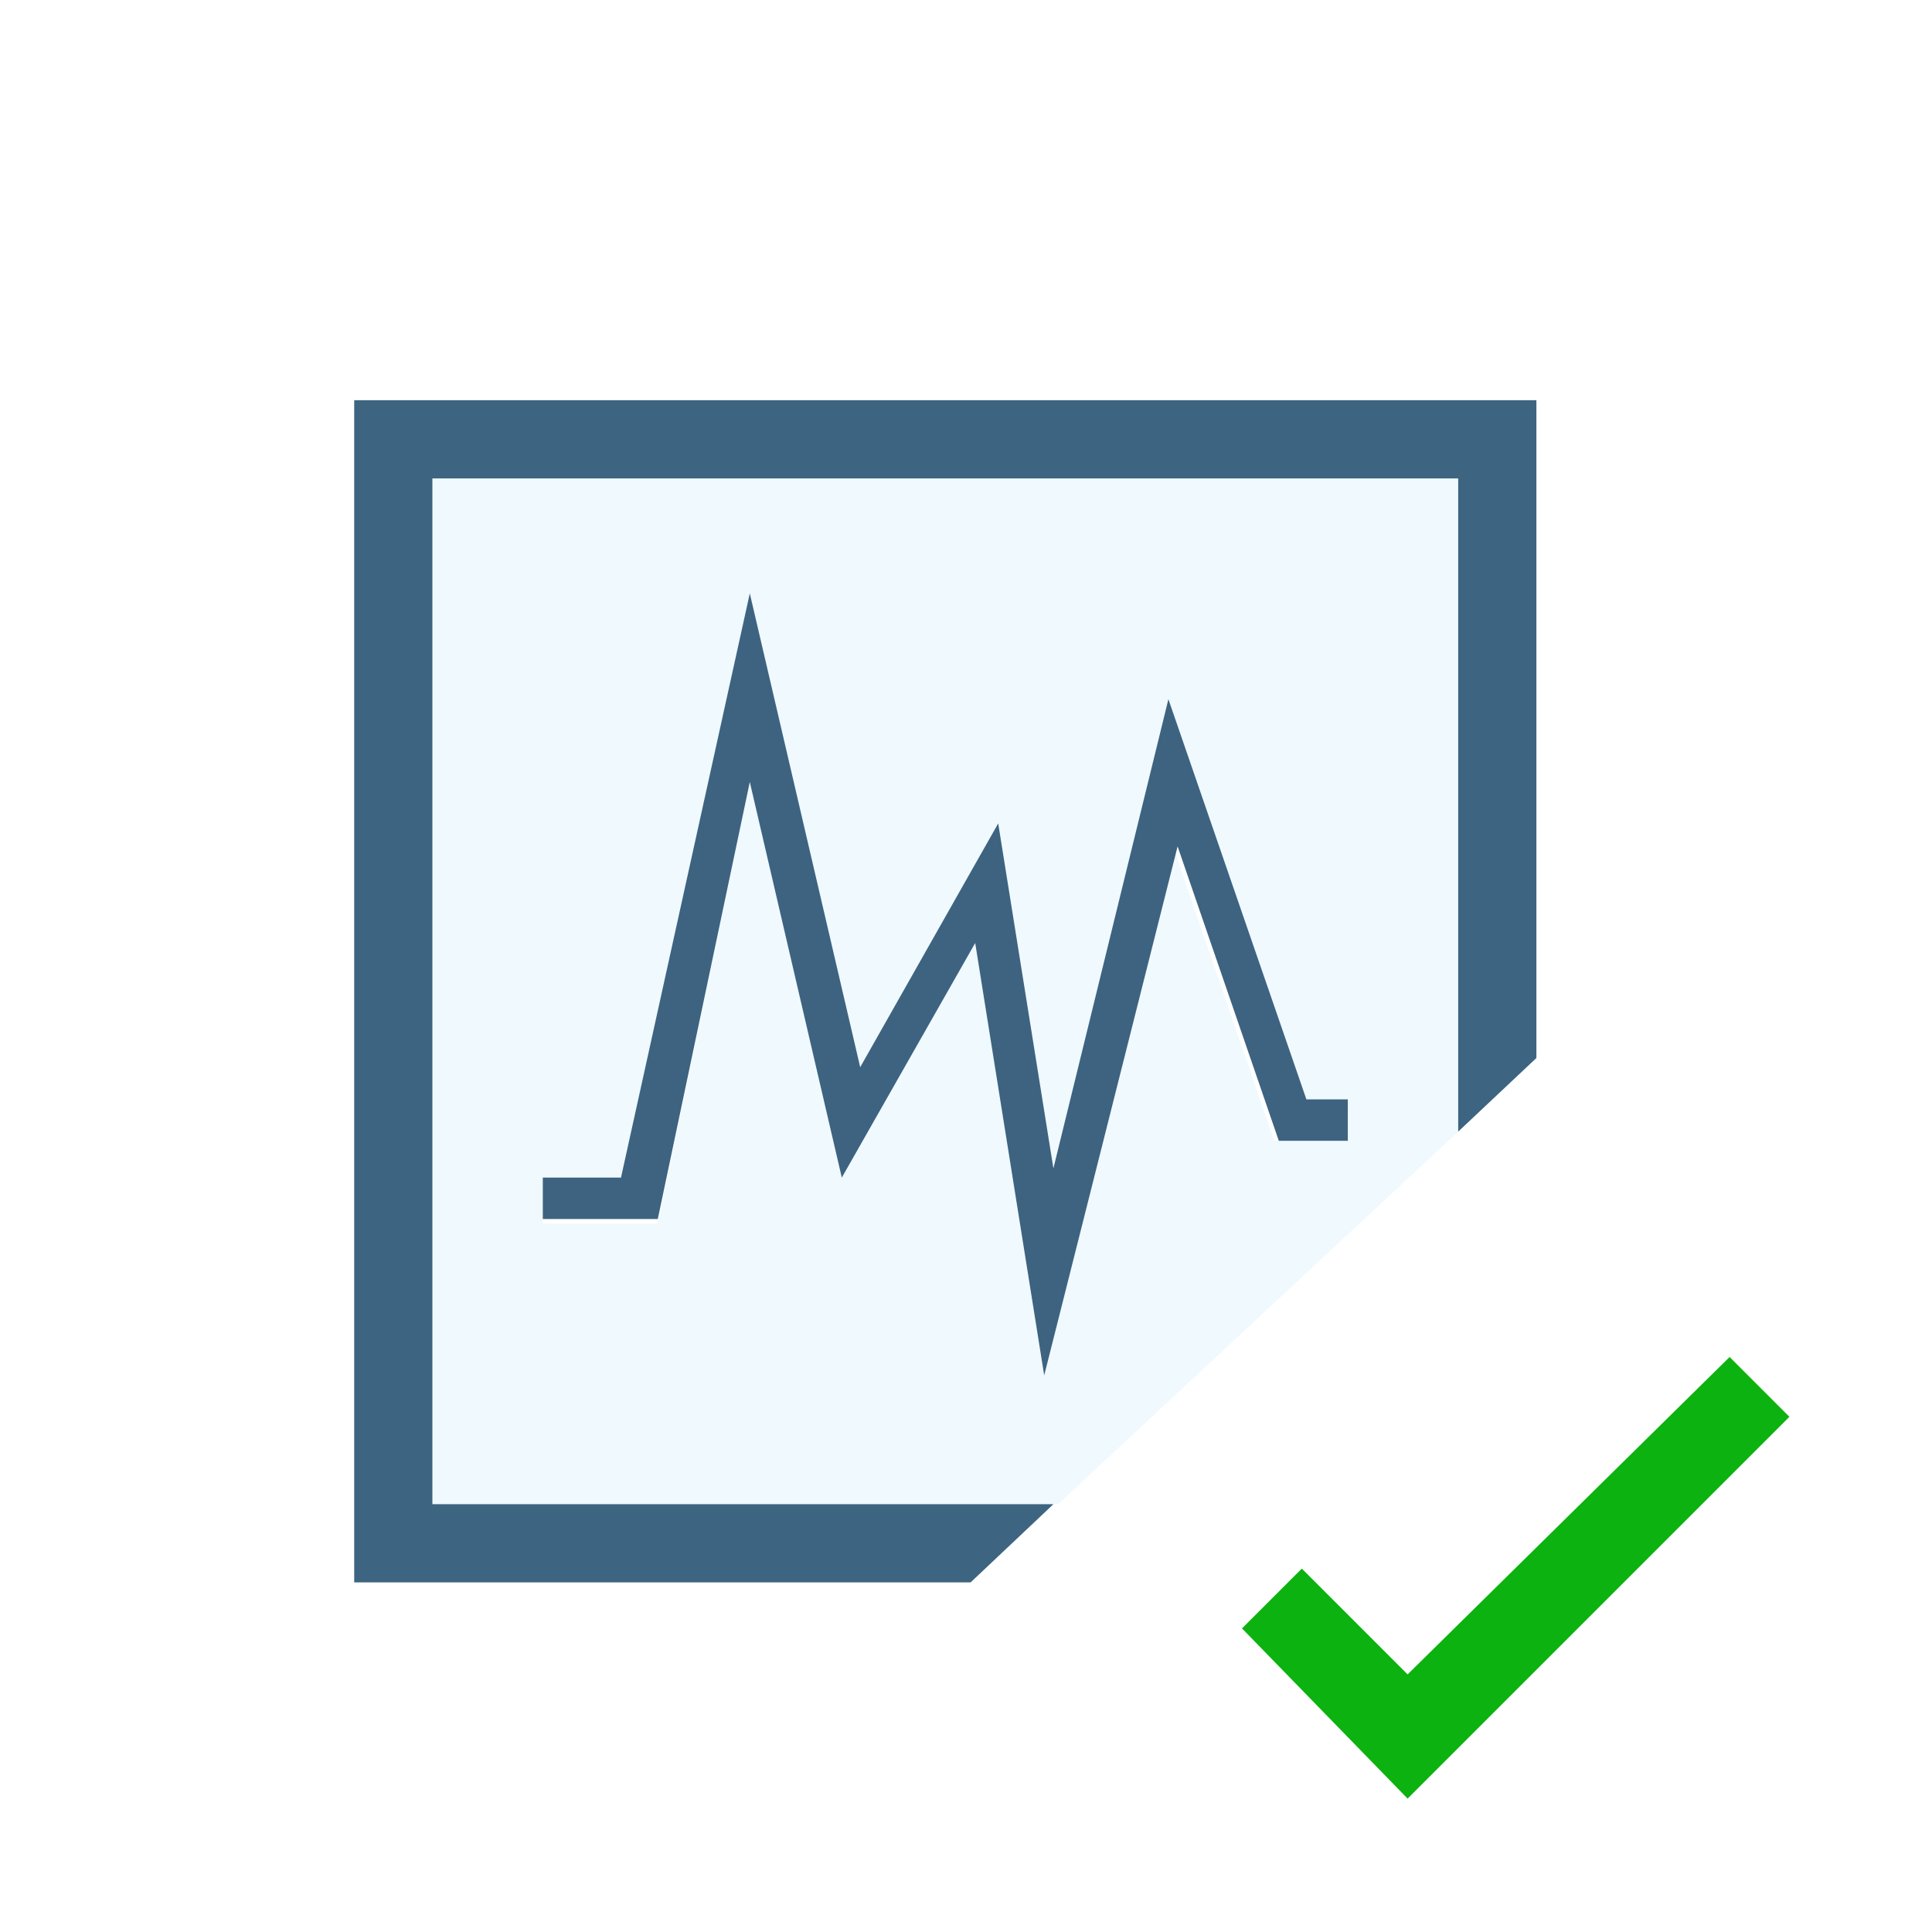
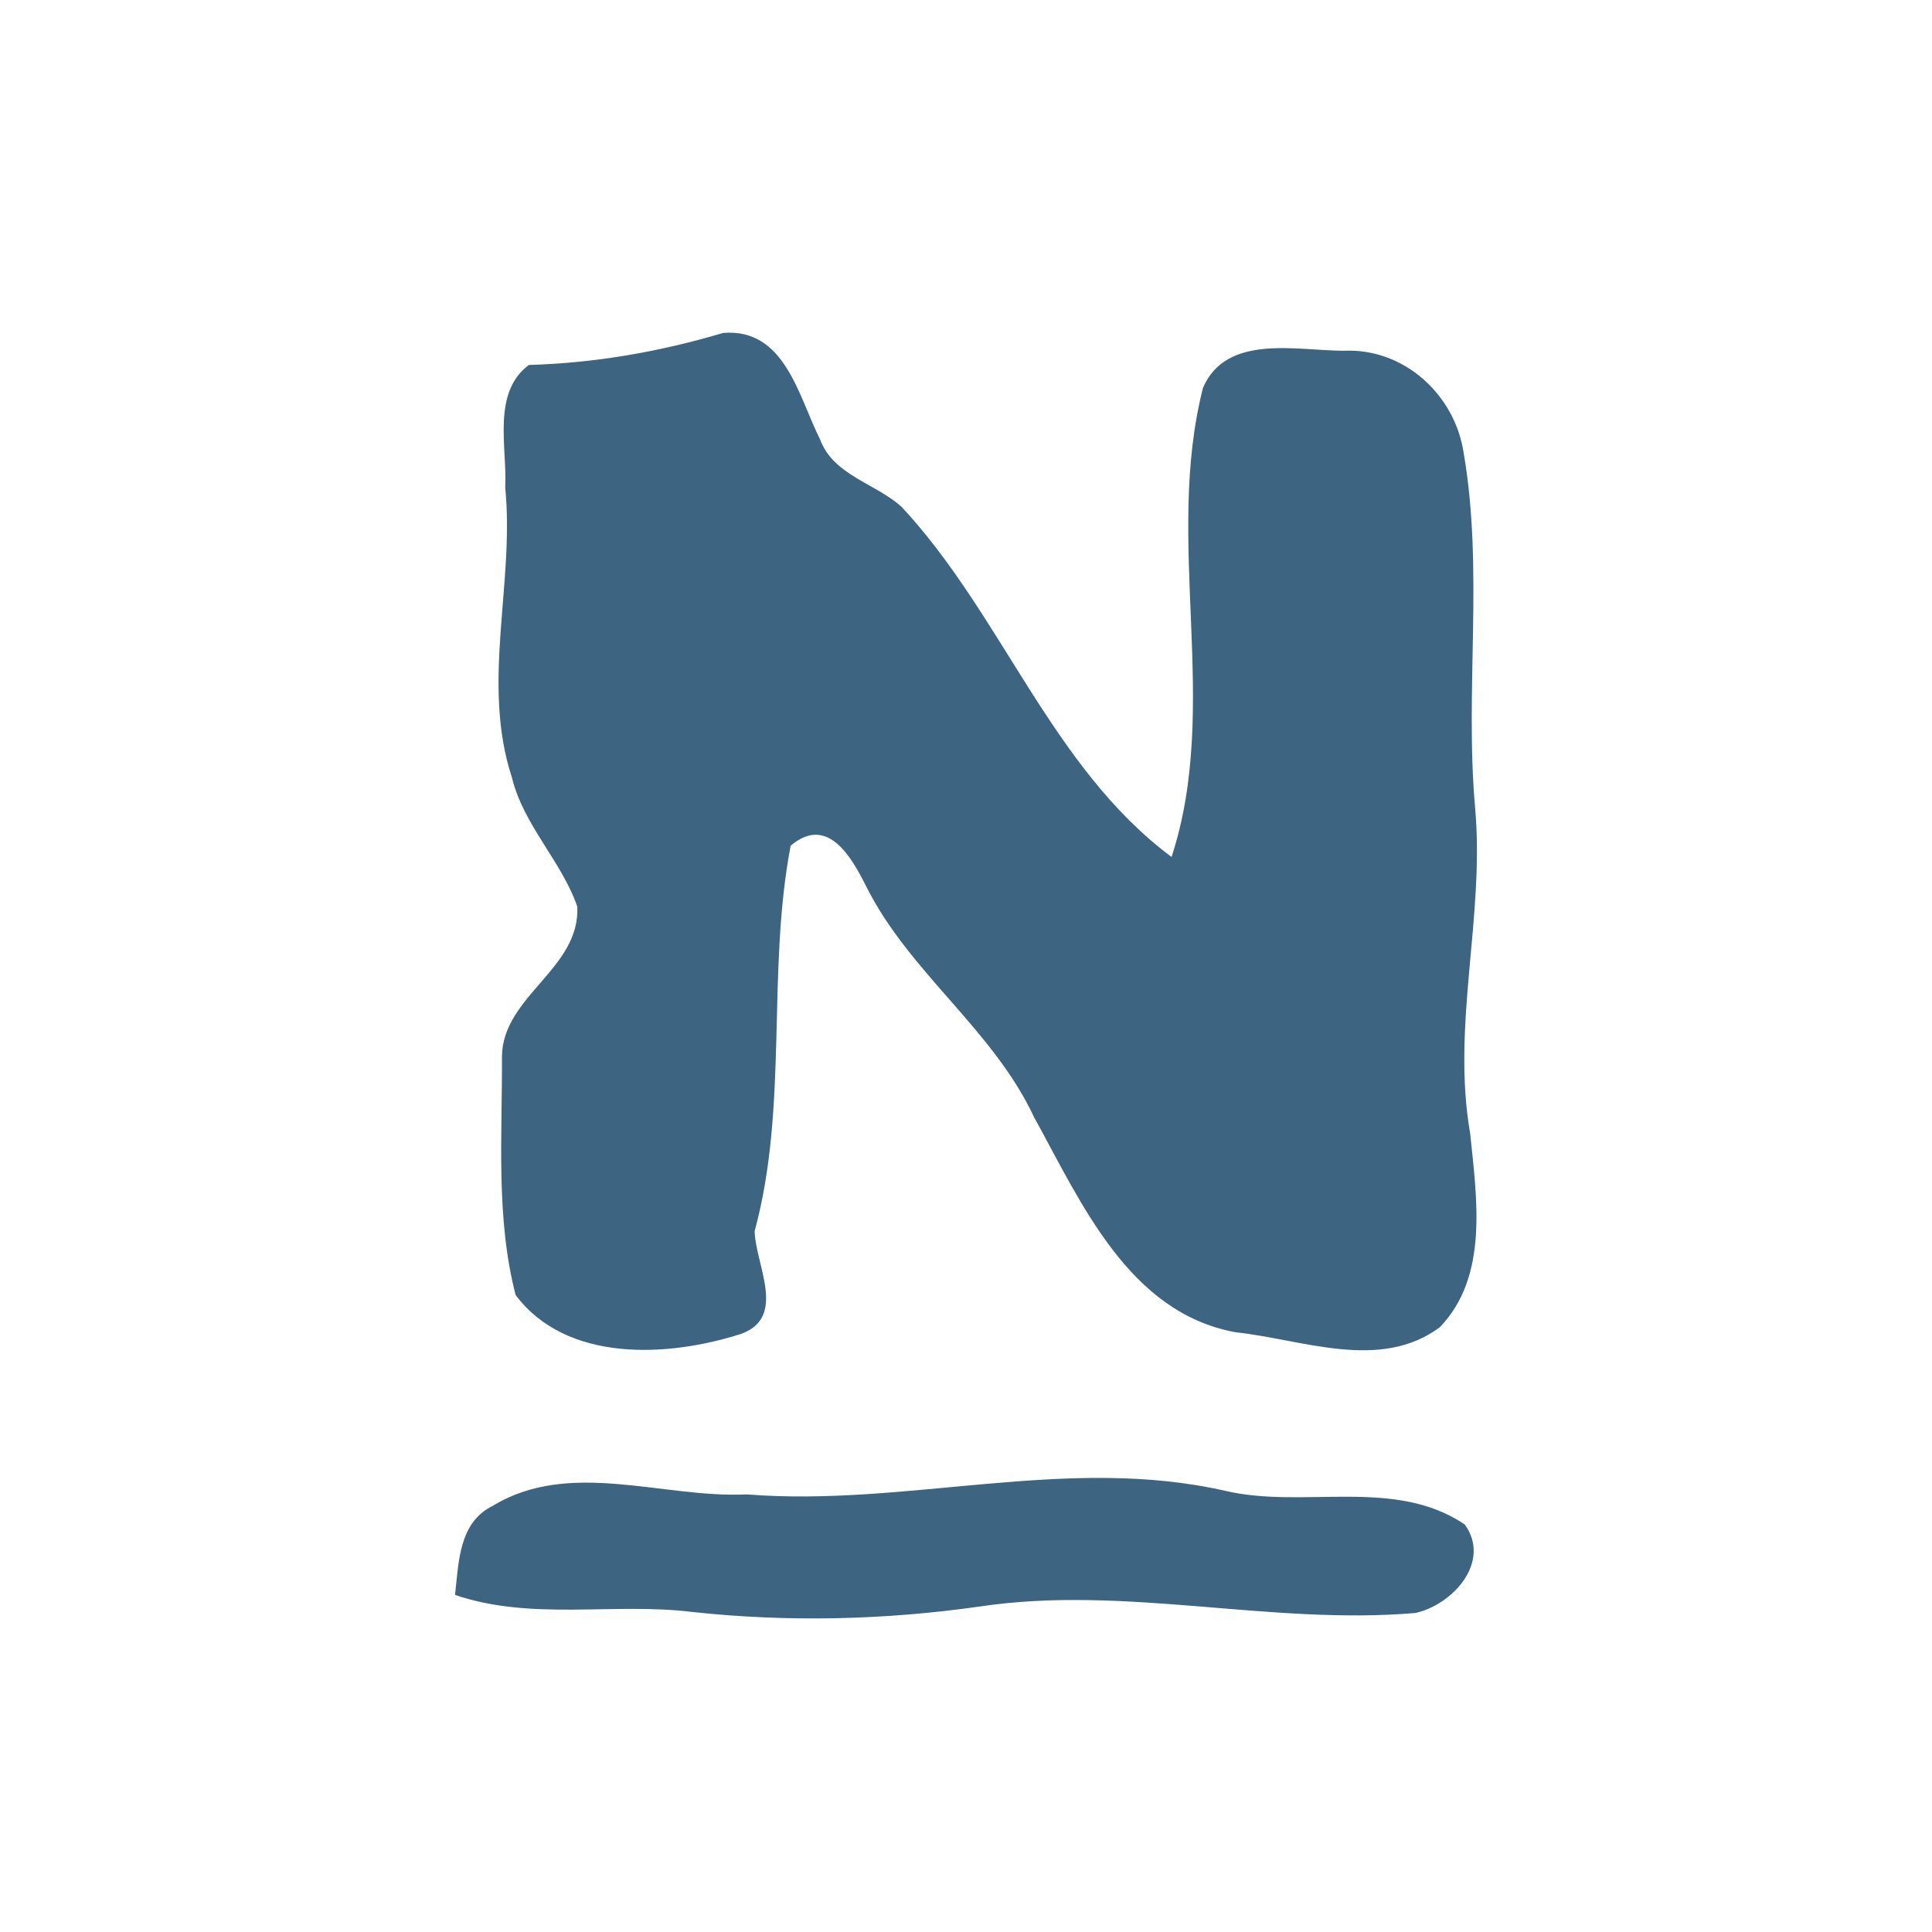
- <svg xmlns="http://www.w3.org/2000/svg" version="1.1" id="Layer_1" x="0px" y="0px" viewBox="0 0 42 42" enable-background="new 0 0 42 42" xml:space="preserve">
+ <svg xmlns="http://www.w3.org/2000/svg" version="1.1" id="Layer_1" x="0px" y="0px" width="42px" height="42px" viewBox="0 0 42 42" enable-background="new 0 0 42 42" xml:space="preserve">
  <g>
-     <path fill="#EFF9FE" d="M31.7,10.4H9.4v22.3h13.6l8.7-8.1V10.4z M29.3,24.8h-1.6l-2.2-6.4l-2.8,11.5l-1.5-9.4l-2.9,5.1l-2-8.6   l-2,9.6h-2.5v-0.9h1.8l2.7-12.7l2.4,10.3l3-5.3l1.2,7.6l2.5-10.2l3,8.7h0.9V24.8z" />
-     <polygon fill="#3D6480" points="9.4,10.4 31.7,10.4 31.7,24.6 33.4,23 33.4,8.7 7.7,8.7 7.7,34.4 21.1,34.4 22.9,32.7 9.4,32.7     " />
-     <polygon fill="#3D6380" points="25.4,15.2 22.9,25.4 21.7,17.9 18.7,23.2 16.3,12.9 13.5,25.6 11.8,25.6 11.8,26.5 14.3,26.5    16.3,17 18.3,25.6 21.2,20.5 22.7,29.9 25.6,18.4 27.8,24.8 29.3,24.8 29.3,23.9 28.4,23.9  " />
-     <polygon fill="#0CB20F" points="37.6,29.5 30.6,36.4 28.3,34.1 27,35.4 30.6,39.1 38.9,30.8  " />
+     <path fill="#3D6480" d="M32.068,17.565c-0.228-2.565,0.19-5.169-0.249-7.718c-0.19-1.269-1.301-2.284-2.607-2.222   c-1.016,0-2.549-0.377-3.059,0.804c-0.854,3.346,0.39,6.914-0.684,10.201c-2.615-1.948-3.677-5.256-5.865-7.607   c-0.568-0.518-1.492-0.688-1.778-1.476c-0.468-0.924-0.759-2.42-2.106-2.309c-1.38,0.41-2.785,0.655-4.223,0.696   c-0.809,0.606-0.469,1.795-0.514,2.661c0.207,2.102-0.527,4.249,0.145,6.305c0.253,1.04,1.073,1.811,1.422,2.807   c0.066,1.354-1.621,1.943-1.638,3.258c0.009,1.72-0.137,3.515,0.298,5.189c1.111,1.476,3.313,1.351,4.892,0.846   c1.016-0.357,0.323-1.497,0.303-2.234c0.741-2.728,0.257-5.621,0.783-8.381c0.796-0.676,1.318,0.236,1.642,0.883   c0.938,1.877,2.761,3.112,3.652,5.023c1.023,1.852,2.051,4.244,4.377,4.671c1.45,0.153,3.133,0.858,4.439-0.107   c1.072-1.107,0.804-2.818,0.662-4.215C31.55,22.287,32.28,19.932,32.068,17.565z" />
+     <path fill="#3D6480" d="M26.651,32.413c-3.457-0.792-6.932,0.352-10.417,0.074c-1.832,0.087-3.851-0.774-5.529,0.253   c-0.733,0.36-0.733,1.235-0.813,1.932c1.666,0.568,3.433,0.162,5.144,0.369c2.09,0.228,4.203,0.178,6.284-0.12   c3.146-0.465,6.3,0.414,9.45,0.144c0.805-0.178,1.658-1.106,1.074-1.923C30.319,32.11,28.355,32.806,26.651,32.413z" />
  </g>
</svg>
